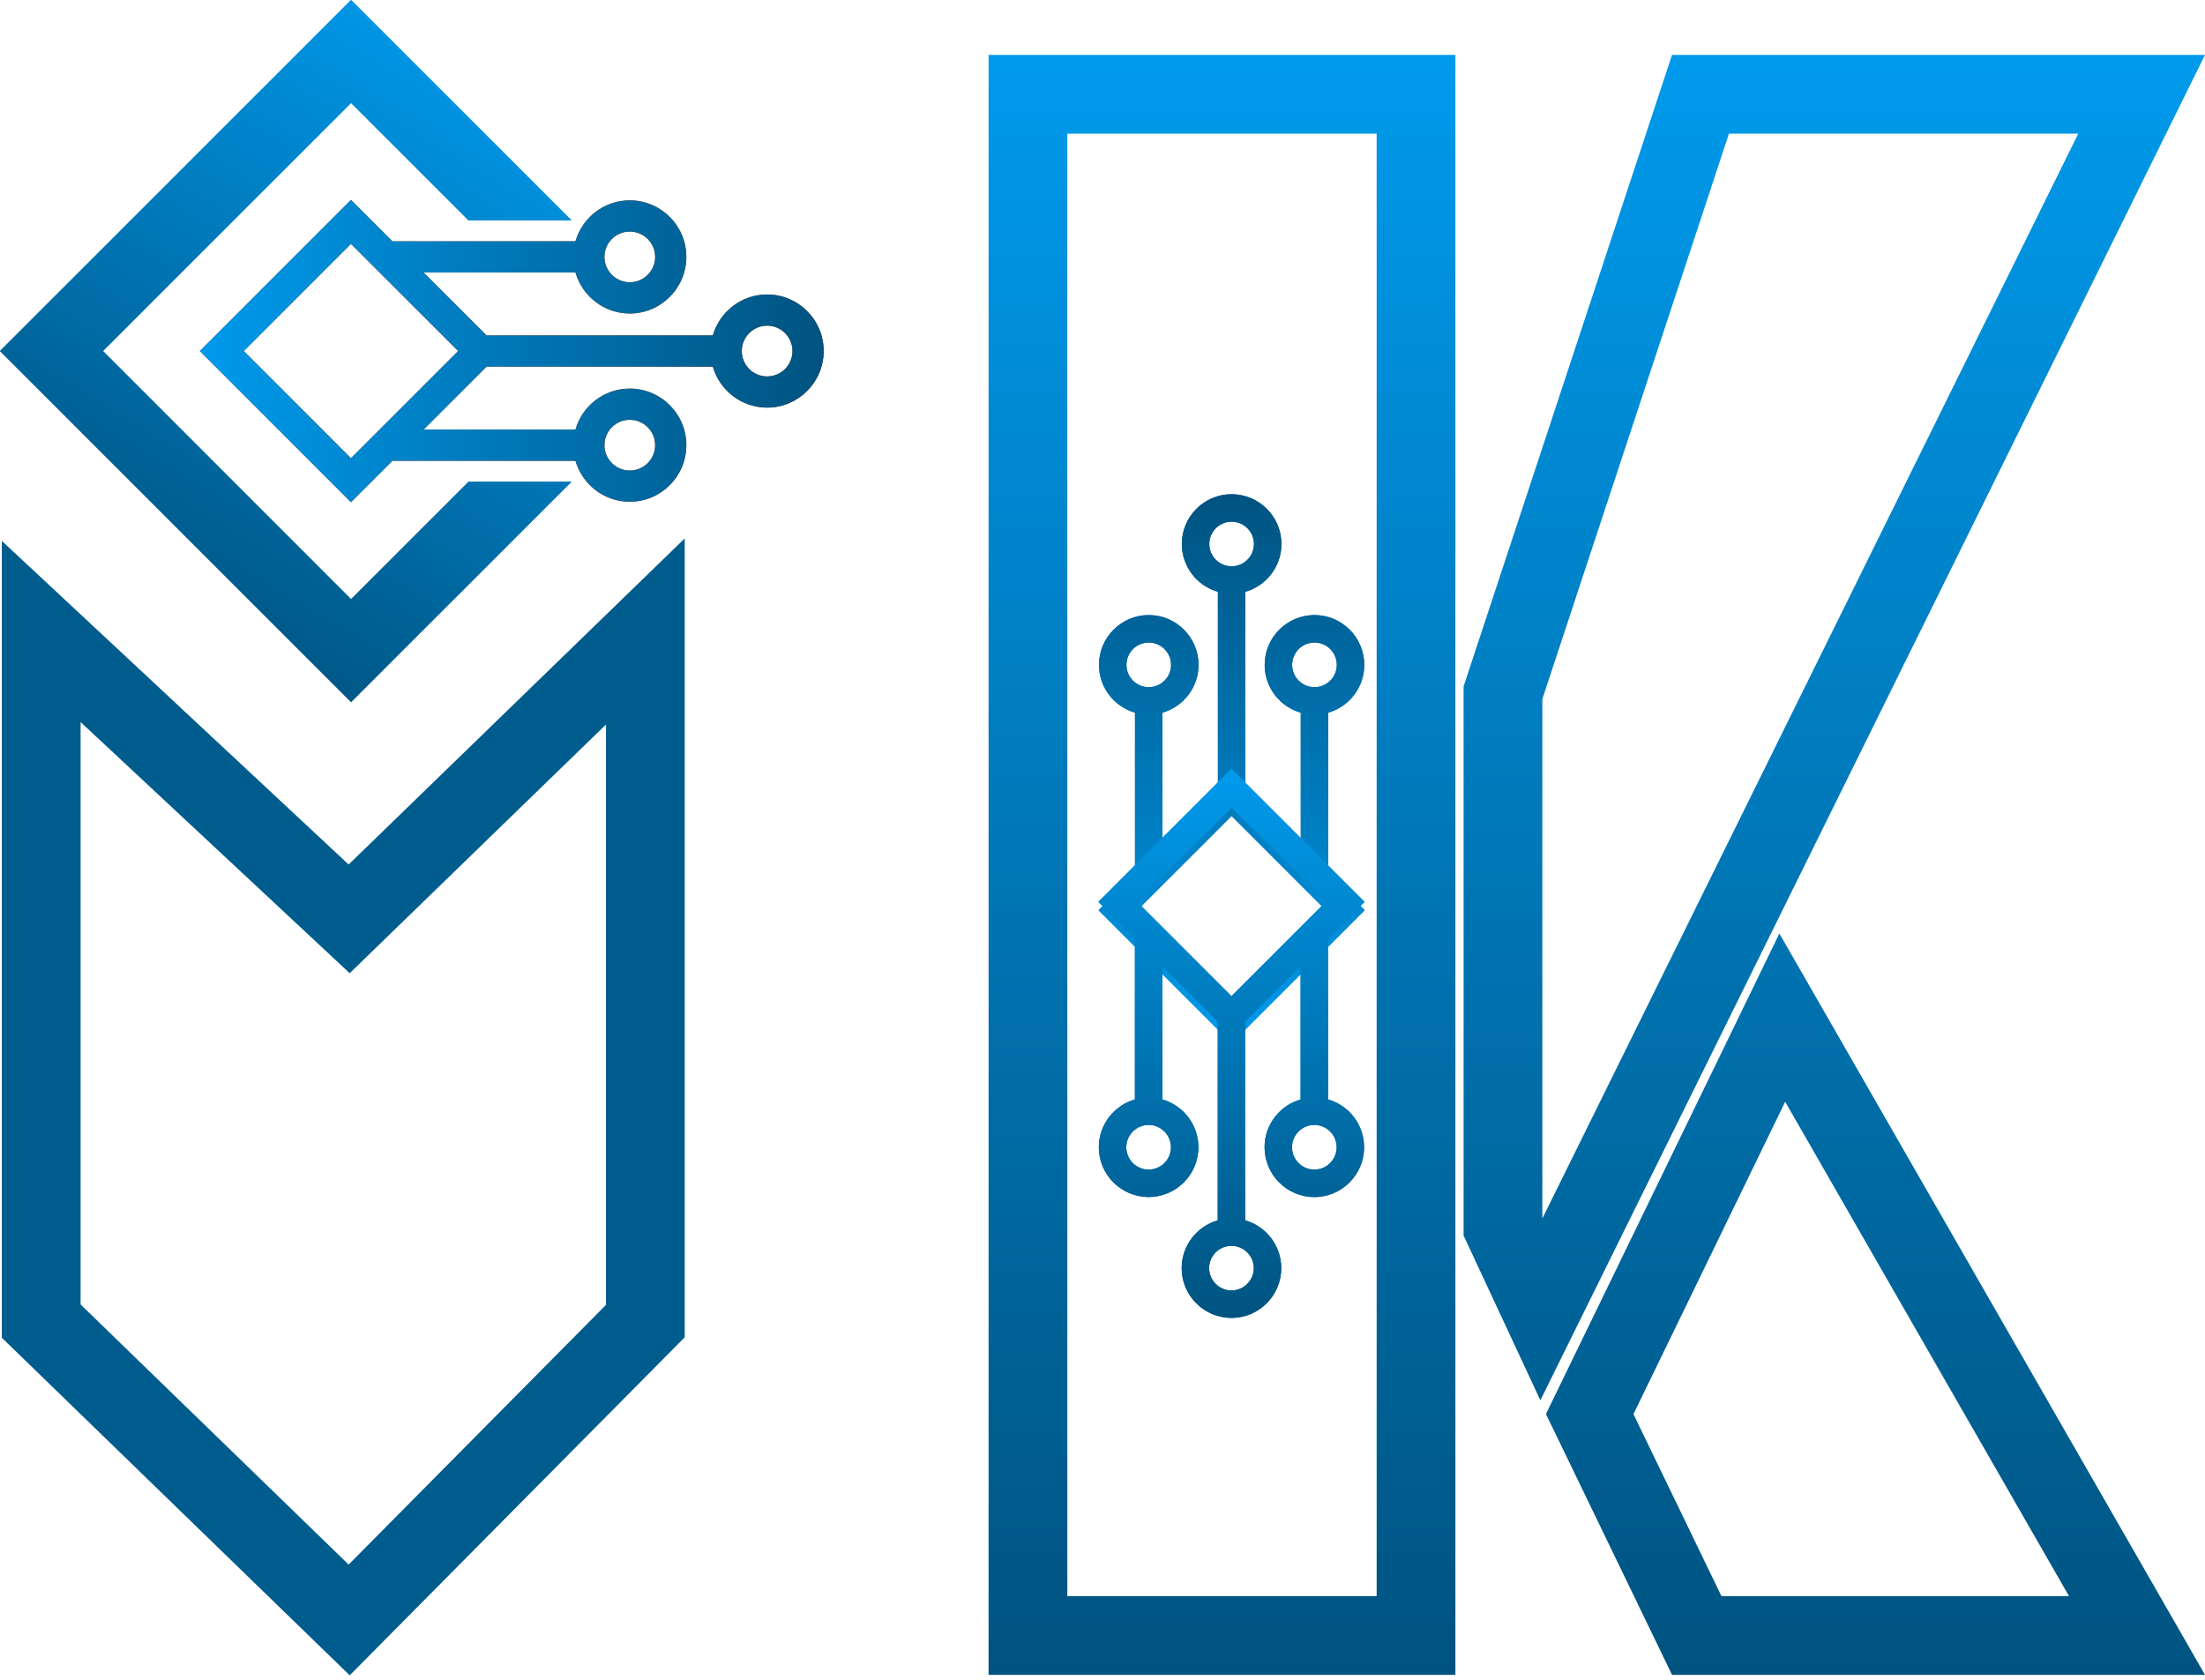
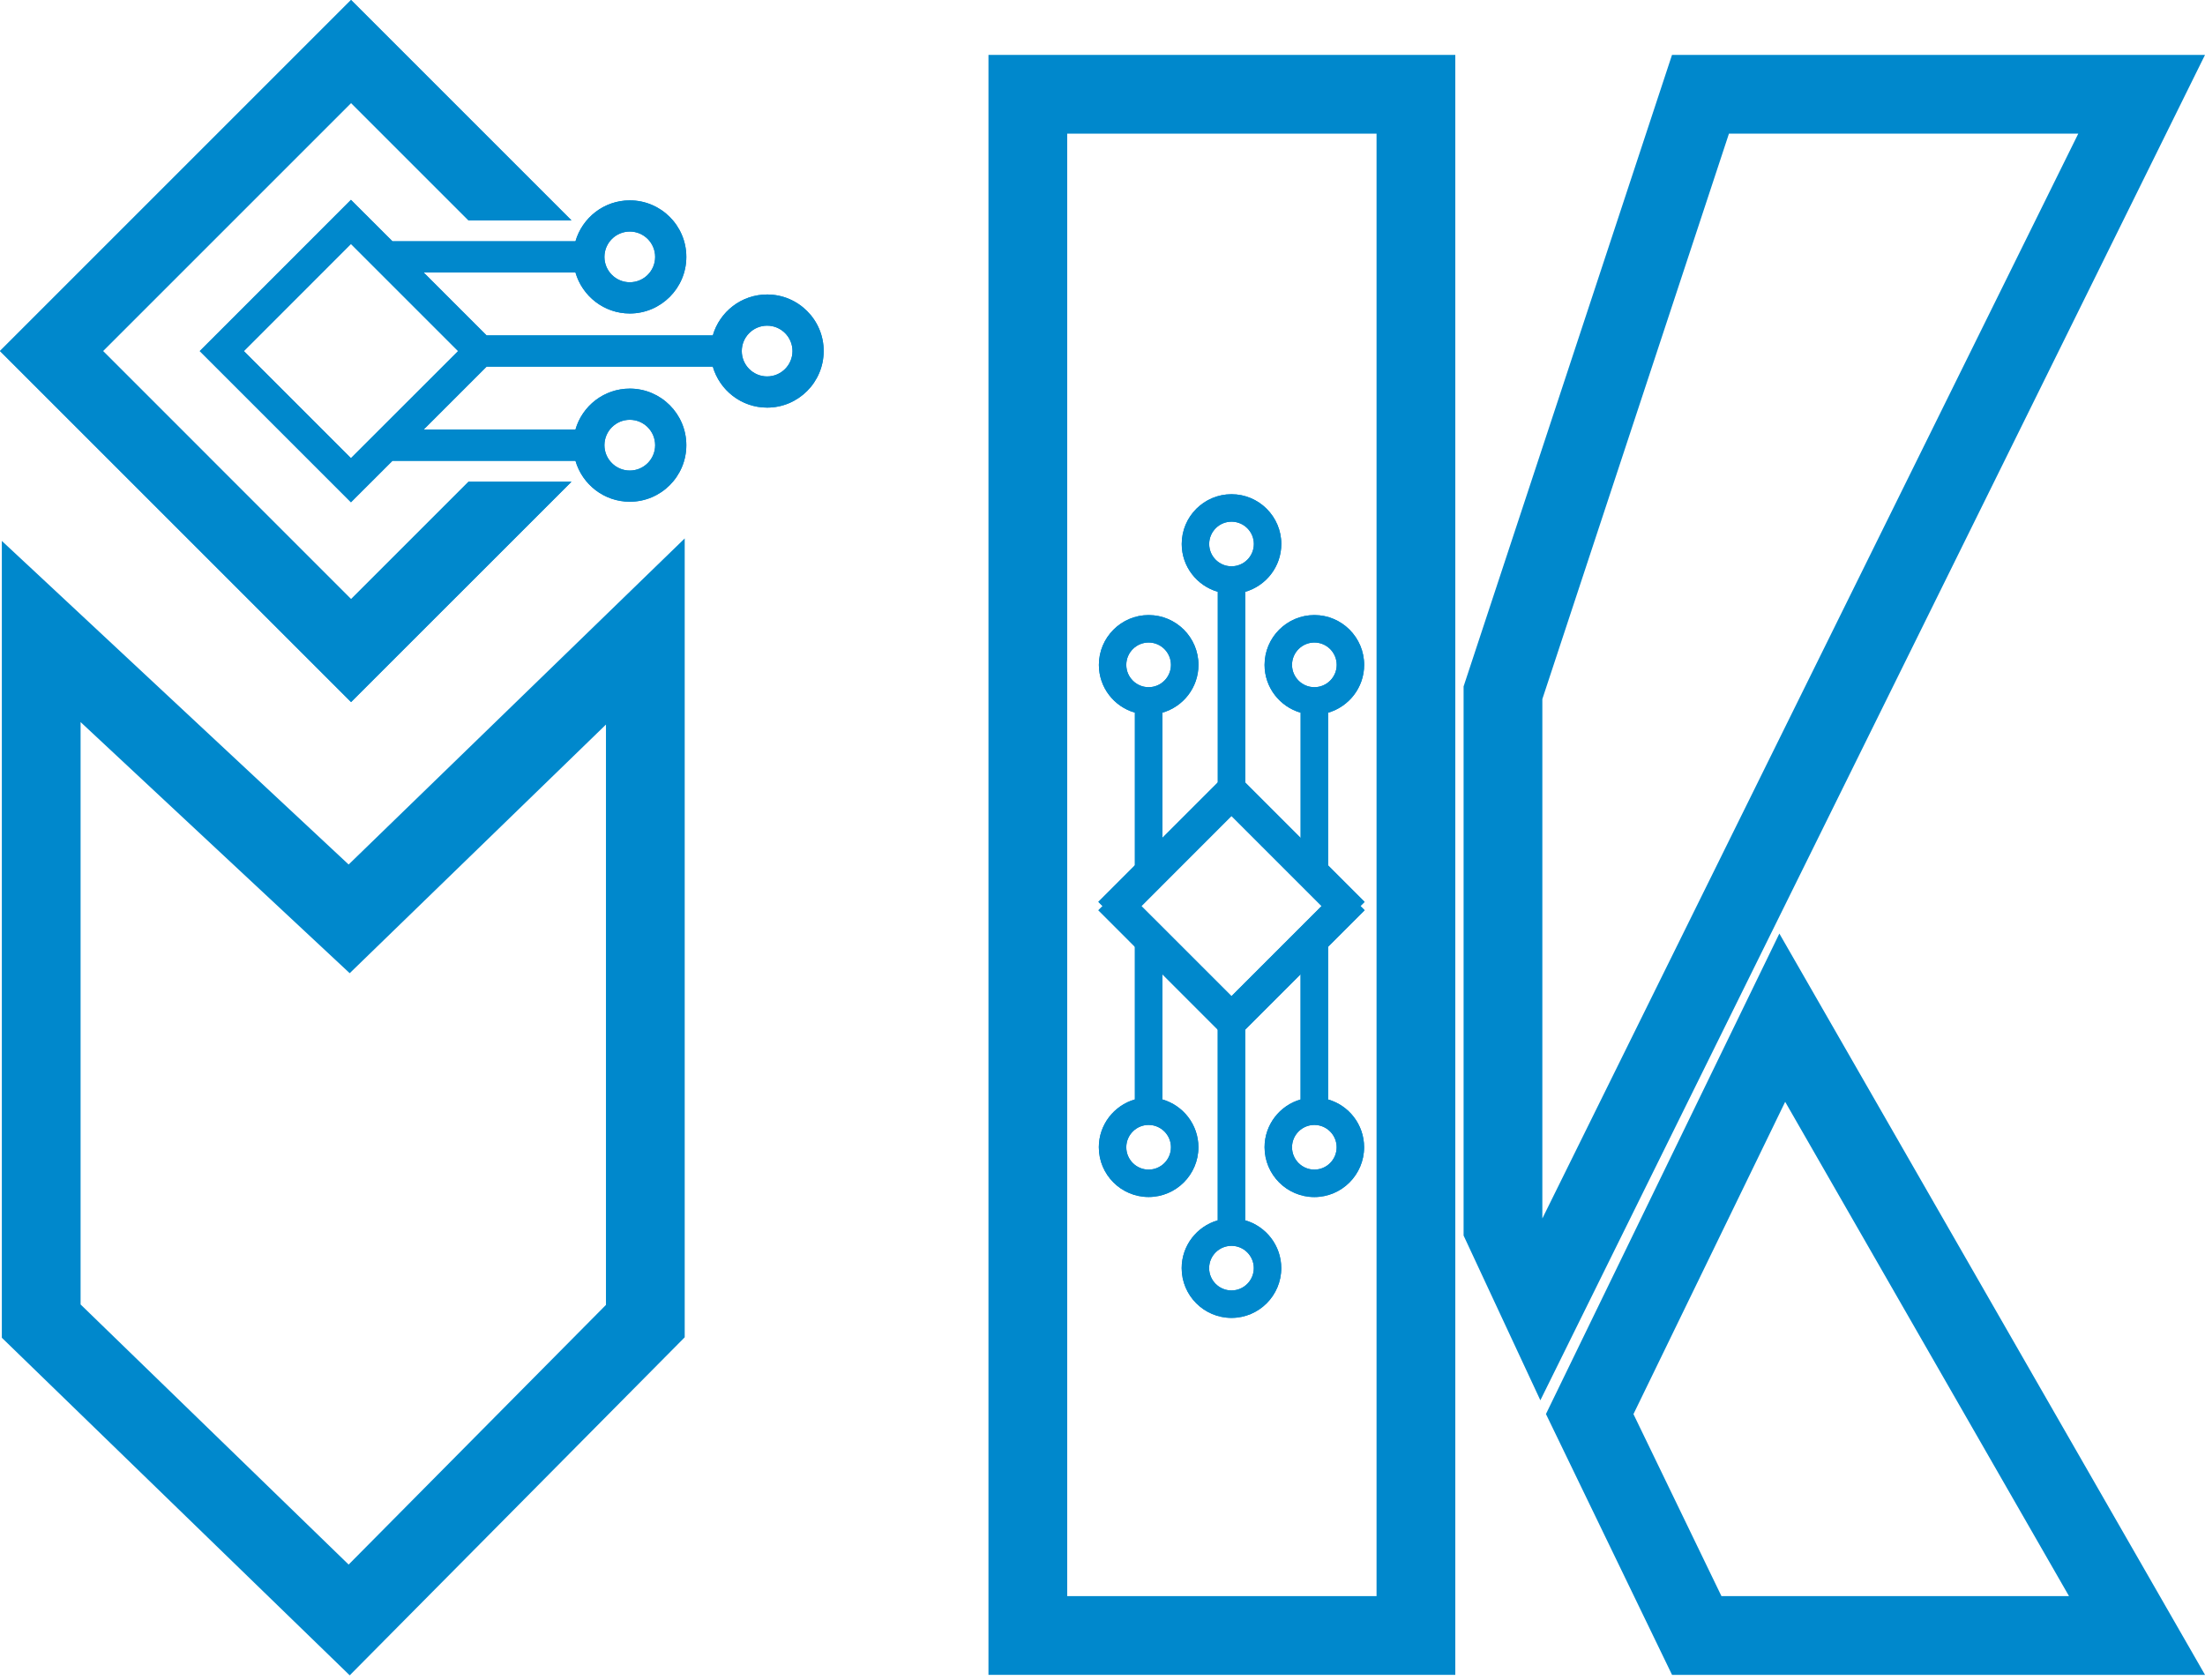
<svg xmlns="http://www.w3.org/2000/svg" width="42" height="32" viewBox="0 0 42 32" fill="none">
-   <path d="M14.612 5.61C14.121 5.61 13.707 5.94 13.577 6.39H9.269L8.07 5.191H10.961C11.091 5.641 11.505 5.972 11.996 5.972C12.59 5.972 13.073 5.488 13.073 4.894C13.073 4.3 12.59 3.817 11.996 3.817C11.505 3.817 11.091 4.147 10.961 4.597H7.476L6.685 3.807L3.805 6.687L6.685 9.568L7.476 8.778H10.961C11.091 9.228 11.505 9.558 11.996 9.558C12.59 9.558 13.073 9.075 13.073 8.48C13.073 7.886 12.59 7.403 11.996 7.403C11.505 7.403 11.09 7.733 10.961 8.183H8.07L9.269 6.984H13.577C13.707 7.434 14.121 7.765 14.612 7.765C15.206 7.765 15.689 7.281 15.689 6.687C15.69 6.093 15.206 5.61 14.612 5.61ZM11.996 4.411C12.263 4.411 12.479 4.628 12.479 4.894C12.479 5.161 12.263 5.377 11.996 5.377C11.73 5.377 11.513 5.161 11.513 4.894C11.513 4.628 11.73 4.411 11.996 4.411ZM11.996 7.997C12.263 7.997 12.479 8.214 12.479 8.48C12.479 8.747 12.263 8.964 11.996 8.964C11.73 8.964 11.513 8.747 11.513 8.48C11.513 8.214 11.73 7.997 11.996 7.997ZM6.685 8.728L4.645 6.687L6.685 4.647L8.726 6.687L6.685 8.728ZM14.612 7.171C14.345 7.171 14.129 6.954 14.129 6.687C14.129 6.421 14.345 6.204 14.612 6.204C14.879 6.204 15.095 6.421 15.095 6.687C15.095 6.954 14.879 7.171 14.612 7.171Z" fill="url(#paint0_linear_2564_8162)" />
-   <path d="M10.885 9.177H8.924L6.687 11.414L1.961 6.687L6.687 1.961L8.924 4.198H10.885L6.687 0L0 6.687L6.687 13.374L10.885 9.177Z" fill="url(#paint1_linear_2564_8162)" />
-   <path d="M14.612 5.61C14.121 5.61 13.707 5.94 13.577 6.39H9.269L8.07 5.191H10.961C11.091 5.641 11.505 5.972 11.996 5.972C12.59 5.972 13.073 5.488 13.073 4.894C13.073 4.3 12.59 3.817 11.996 3.817C11.505 3.817 11.091 4.147 10.961 4.597H7.476L6.685 3.807L3.805 6.687L6.685 9.568L7.476 8.778H10.961C11.091 9.228 11.505 9.558 11.996 9.558C12.59 9.558 13.073 9.075 13.073 8.48C13.073 7.886 12.59 7.403 11.996 7.403C11.505 7.403 11.09 7.733 10.961 8.183H8.07L9.269 6.984H13.577C13.707 7.434 14.121 7.765 14.612 7.765C15.206 7.765 15.689 7.281 15.689 6.687C15.69 6.093 15.206 5.61 14.612 5.61ZM11.996 4.411C12.263 4.411 12.479 4.628 12.479 4.894C12.479 5.161 12.263 5.377 11.996 5.377C11.73 5.377 11.513 5.161 11.513 4.894C11.513 4.628 11.73 4.411 11.996 4.411ZM11.996 7.997C12.263 7.997 12.479 8.214 12.479 8.48C12.479 8.747 12.263 8.964 11.996 8.964C11.73 8.964 11.513 8.747 11.513 8.48C11.513 8.214 11.73 7.997 11.996 7.997ZM6.685 8.728L4.645 6.687L6.685 4.647L8.726 6.687L6.685 8.728ZM14.612 7.171C14.345 7.171 14.129 6.954 14.129 6.687C14.129 6.421 14.345 6.204 14.612 6.204C14.879 6.204 15.095 6.421 15.095 6.687C15.095 6.954 14.879 7.171 14.612 7.171Z" fill="url(#paint2_linear_2564_8162)" />
-   <path d="M10.885 9.177H8.924L6.687 11.414L1.961 6.687L6.687 1.961L8.924 4.198H10.885L6.687 0L0 6.687L6.687 13.374L10.885 9.177Z" fill="url(#paint3_linear_2564_8162)" />
-   <path d="M22.511 10.363C22.511 10.795 22.802 11.16 23.198 11.274V15.066L22.142 16.122V13.576C22.538 13.463 22.829 13.098 22.829 12.666C22.829 12.143 22.404 11.717 21.881 11.717C21.358 11.717 20.933 12.143 20.933 12.666C20.933 13.098 21.223 13.463 21.619 13.576V16.645L20.924 17.34L23.459 19.876L25.995 17.34L25.299 16.645V13.577C25.695 13.463 25.986 13.098 25.986 12.666C25.986 12.143 25.561 11.717 25.038 11.717C24.515 11.717 24.089 12.143 24.089 12.666C24.089 13.098 24.38 13.463 24.776 13.577V16.122L23.721 15.066V11.274C24.117 11.16 24.408 10.795 24.408 10.363C24.408 9.84 23.982 9.415 23.459 9.415C22.936 9.415 22.511 9.84 22.511 10.363ZM21.456 12.666C21.456 12.431 21.646 12.24 21.881 12.24C22.115 12.24 22.306 12.431 22.306 12.666C22.306 12.9 22.115 13.091 21.881 13.091C21.646 13.091 21.456 12.9 21.456 12.666ZM24.612 12.666C24.612 12.431 24.803 12.24 25.038 12.24C25.272 12.24 25.463 12.431 25.463 12.666C25.463 12.9 25.272 13.091 25.038 13.091C24.803 13.091 24.612 12.9 24.612 12.666ZM25.255 17.34L23.459 19.136L21.663 17.34L23.459 15.544L25.255 17.34ZM23.885 10.363C23.885 10.598 23.694 10.788 23.459 10.788C23.225 10.788 23.034 10.598 23.034 10.363C23.034 10.129 23.225 9.938 23.459 9.938C23.694 9.938 23.885 10.129 23.885 10.363Z" fill="url(#paint4_linear_2564_8162)" />
-   <path d="M22.511 10.363C22.511 10.795 22.802 11.16 23.198 11.274V15.066L22.142 16.122V13.576C22.538 13.463 22.829 13.098 22.829 12.666C22.829 12.143 22.404 11.717 21.881 11.717C21.358 11.717 20.933 12.143 20.933 12.666C20.933 13.098 21.223 13.463 21.619 13.576V16.645L20.924 17.34L23.459 19.876L25.995 17.34L25.299 16.645V13.577C25.695 13.463 25.986 13.098 25.986 12.666C25.986 12.143 25.561 11.717 25.038 11.717C24.515 11.717 24.089 12.143 24.089 12.666C24.089 13.098 24.38 13.463 24.776 13.577V16.122L23.721 15.066V11.274C24.117 11.16 24.408 10.795 24.408 10.363C24.408 9.84 23.982 9.415 23.459 9.415C22.936 9.415 22.511 9.84 22.511 10.363ZM21.456 12.666C21.456 12.431 21.646 12.24 21.881 12.24C22.115 12.24 22.306 12.431 22.306 12.666C22.306 12.9 22.115 13.091 21.881 13.091C21.646 13.091 21.456 12.9 21.456 12.666ZM24.612 12.666C24.612 12.431 24.803 12.24 25.038 12.24C25.272 12.24 25.463 12.431 25.463 12.666C25.463 12.9 25.272 13.091 25.038 13.091C24.803 13.091 24.612 12.9 24.612 12.666ZM25.255 17.34L23.459 19.136L21.663 17.34L23.459 15.544L25.255 17.34ZM23.885 10.363C23.885 10.598 23.694 10.788 23.459 10.788C23.225 10.788 23.034 10.598 23.034 10.363C23.034 10.129 23.225 9.938 23.459 9.938C23.694 9.938 23.885 10.129 23.885 10.363Z" fill="url(#paint5_linear_2564_8162)" />
-   <path d="M24.405 24.158C24.405 23.726 24.114 23.361 23.718 23.247V19.455L24.773 18.399V20.945C24.378 21.058 24.087 21.423 24.087 21.855C24.087 22.378 24.512 22.804 25.035 22.804C25.558 22.804 25.983 22.378 25.983 21.855C25.983 21.423 25.693 21.058 25.297 20.945V17.876L25.992 17.181L23.457 14.645L20.921 17.181L21.617 17.876V20.944C21.221 21.058 20.93 21.423 20.93 21.855C20.93 22.378 21.355 22.803 21.878 22.803C22.401 22.803 22.827 22.378 22.827 21.855C22.827 21.423 22.536 21.058 22.14 20.944V18.399L23.195 19.455V23.247C22.799 23.361 22.508 23.726 22.508 24.158C22.508 24.681 22.934 25.106 23.457 25.106C23.98 25.106 24.405 24.681 24.405 24.158ZM25.46 21.855C25.46 22.09 25.27 22.281 25.035 22.281C24.801 22.281 24.61 22.09 24.61 21.855C24.61 21.621 24.801 21.43 25.035 21.43C25.27 21.43 25.46 21.621 25.46 21.855ZM22.304 21.855C22.304 22.09 22.113 22.281 21.878 22.281C21.644 22.281 21.453 22.09 21.453 21.855C21.453 21.621 21.644 21.43 21.878 21.43C22.113 21.43 22.304 21.621 22.304 21.855ZM21.661 17.181L23.457 15.385L25.253 17.181L23.457 18.977L21.661 17.181ZM23.031 24.158C23.031 23.923 23.222 23.733 23.457 23.733C23.691 23.733 23.882 23.923 23.882 24.158C23.882 24.392 23.691 24.583 23.457 24.583C23.222 24.583 23.031 24.392 23.031 24.158Z" fill="url(#paint6_linear_2564_8162)" />
-   <path d="M24.405 24.158C24.405 23.726 24.114 23.361 23.718 23.247V19.455L24.773 18.399V20.945C24.378 21.058 24.087 21.423 24.087 21.855C24.087 22.378 24.512 22.804 25.035 22.804C25.558 22.804 25.983 22.378 25.983 21.855C25.983 21.423 25.693 21.058 25.297 20.945V17.876L25.992 17.181L23.457 14.645L20.921 17.181L21.617 17.876V20.944C21.221 21.058 20.93 21.423 20.93 21.855C20.93 22.378 21.355 22.803 21.878 22.803C22.401 22.803 22.827 22.378 22.827 21.855C22.827 21.423 22.536 21.058 22.14 20.944V18.399L23.195 19.455V23.247C22.799 23.361 22.508 23.726 22.508 24.158C22.508 24.681 22.934 25.106 23.457 25.106C23.98 25.106 24.405 24.681 24.405 24.158ZM25.46 21.855C25.46 22.09 25.27 22.281 25.035 22.281C24.801 22.281 24.61 22.09 24.61 21.855C24.61 21.621 24.801 21.43 25.035 21.43C25.27 21.43 25.46 21.621 25.46 21.855ZM22.304 21.855C22.304 22.09 22.113 22.281 21.878 22.281C21.644 22.281 21.453 22.09 21.453 21.855C21.453 21.621 21.644 21.43 21.878 21.43C22.113 21.43 22.304 21.621 22.304 21.855ZM21.661 17.181L23.457 15.385L25.253 17.181L23.457 18.977L21.661 17.181ZM23.031 24.158C23.031 23.923 23.222 23.733 23.457 23.733C23.691 23.733 23.882 23.923 23.882 24.158C23.882 24.392 23.691 24.583 23.457 24.583C23.222 24.583 23.031 24.392 23.031 24.158Z" fill="url(#paint7_linear_2564_8162)" />
-   <path d="M0.785 25.167V12.03L6.651 17.504L12.292 12.03V25.167L6.651 30.86L0.785 25.167Z" stroke="#015C8E" stroke-width="1.5" />
-   <path d="M40.705 31.156L33.948 19.386L30.28 26.938L32.319 31.156H40.705Z" stroke="url(#paint8_linear_2564_8162)" stroke-width="1.5" />
-   <path d="M32.39 1.796L28.628 13.197V23.371L29.36 24.942L40.793 1.796H32.39Z" stroke="url(#paint9_linear_2564_8162)" stroke-width="1.5" />
-   <rect x="19.58" y="1.796" width="7.392" height="29.36" stroke="url(#paint10_linear_2564_8162)" stroke-width="1.5" />
-   <defs>
-     <linearGradient id="paint0_linear_2564_8162" x1="3.805" y1="6.687" x2="15.69" y2="6.687" gradientUnits="userSpaceOnUse">
-       <stop stop-color="#EC5200" />
-       <stop offset="1" stop-color="#7F2D00" />
-     </linearGradient>
-     <linearGradient id="paint1_linear_2564_8162" x1="9.736" y1="0.894" x2="2.892" y2="12.113" gradientUnits="userSpaceOnUse">
-       <stop stop-color="#009AEC" />
-       <stop offset="1" stop-color="#005380" />
-     </linearGradient>
-     <linearGradient id="paint2_linear_2564_8162" x1="3.805" y1="6.687" x2="15.69" y2="6.687" gradientUnits="userSpaceOnUse">
-       <stop stop-color="#009AEC" />
-       <stop offset="1" stop-color="#005380" />
-     </linearGradient>
-     <linearGradient id="paint3_linear_2564_8162" x1="9.736" y1="0.894" x2="2.892" y2="12.113" gradientUnits="userSpaceOnUse">
-       <stop stop-color="#009AEC" />
-       <stop offset="1" stop-color="#005380" />
-     </linearGradient>
-     <linearGradient id="paint4_linear_2564_8162" x1="23.459" y1="19.876" x2="23.459" y2="9.415" gradientUnits="userSpaceOnUse">
-       <stop stop-color="#009AEC" />
-       <stop offset="1" stop-color="#005380" />
-     </linearGradient>
-     <linearGradient id="paint5_linear_2564_8162" x1="23.459" y1="19.876" x2="23.459" y2="9.415" gradientUnits="userSpaceOnUse">
-       <stop stop-color="#009AEC" />
-       <stop offset="1" stop-color="#005380" />
-     </linearGradient>
-     <linearGradient id="paint6_linear_2564_8162" x1="23.457" y1="14.645" x2="23.457" y2="25.106" gradientUnits="userSpaceOnUse">
-       <stop stop-color="#009AEC" />
-       <stop offset="1" stop-color="#005380" />
-     </linearGradient>
-     <linearGradient id="paint7_linear_2564_8162" x1="23.457" y1="14.645" x2="23.457" y2="25.106" gradientUnits="userSpaceOnUse">
-       <stop stop-color="#009AEC" />
-       <stop offset="1" stop-color="#005380" />
-     </linearGradient>
-     <linearGradient id="paint8_linear_2564_8162" x1="35.723" y1="1.05" x2="35.723" y2="31.906" gradientUnits="userSpaceOnUse">
-       <stop stop-color="#009AEC" />
-       <stop offset="1" stop-color="#005380" />
-     </linearGradient>
-     <linearGradient id="paint9_linear_2564_8162" x1="34.939" y1="1.046" x2="34.939" y2="32.026" gradientUnits="userSpaceOnUse">
-       <stop stop-color="#009AEC" />
-       <stop offset="1" stop-color="#005380" />
-     </linearGradient>
-     <linearGradient id="paint10_linear_2564_8162" x1="23.276" y1="1.046" x2="23.276" y2="31.906" gradientUnits="userSpaceOnUse">
-       <stop stop-color="#009AEC" />
-       <stop offset="1" stop-color="#005380" />
-     </linearGradient>
-   </defs>
+   <path d="M14.612 5.61C14.121 5.61 13.707 5.94 13.577 6.39H9.269L8.07 5.191H10.961C11.091 5.641 11.505 5.972 11.996 5.972C12.59 5.972 13.073 5.488 13.073 4.894C13.073 4.3 12.59 3.817 11.996 3.817C11.505 3.817 11.091 4.147 10.961 4.597H7.476L6.685 3.807L3.805 6.688L6.685 9.568L7.476 8.778H10.961C11.091 9.228 11.505 9.558 11.996 9.558C12.59 9.558 13.073 9.075 13.073 8.481C13.073 7.886 12.59 7.403 11.996 7.403C11.505 7.403 11.09 7.733 10.961 8.183H8.07L9.269 6.984H13.577C13.707 7.434 14.121 7.765 14.612 7.765C15.206 7.765 15.689 7.282 15.689 6.687C15.69 6.093 15.206 5.61 14.612 5.61ZM11.996 4.411C12.263 4.411 12.479 4.628 12.479 4.894C12.479 5.161 12.263 5.377 11.996 5.377C11.73 5.377 11.513 5.161 11.513 4.894C11.513 4.628 11.73 4.411 11.996 4.411ZM11.996 7.997C12.263 7.997 12.479 8.214 12.479 8.481C12.479 8.747 12.263 8.964 11.996 8.964C11.73 8.964 11.513 8.747 11.513 8.481C11.513 8.214 11.73 7.997 11.996 7.997ZM6.685 8.728L4.645 6.688L6.685 4.647L8.726 6.688L6.685 8.728ZM14.612 7.171C14.345 7.171 14.129 6.954 14.129 6.688C14.129 6.421 14.345 6.204 14.612 6.204C14.879 6.204 15.095 6.421 15.095 6.688C15.095 6.954 14.879 7.171 14.612 7.171Z" fill="#0088CC" />
+   <path d="M10.885 9.177H8.924L6.687 11.414L1.961 6.687L6.687 1.961L8.924 4.198H10.885L6.687 0L0 6.687L6.687 13.374L10.885 9.177Z" fill="#0088CC" />
+   <path d="M14.612 5.61C14.121 5.61 13.707 5.94 13.577 6.39H9.269L8.07 5.191H10.961C11.091 5.641 11.505 5.972 11.996 5.972C12.59 5.972 13.073 5.488 13.073 4.894C13.073 4.3 12.59 3.817 11.996 3.817C11.505 3.817 11.091 4.147 10.961 4.597H7.476L6.685 3.807L3.805 6.688L6.685 9.568L7.476 8.778H10.961C11.091 9.228 11.505 9.558 11.996 9.558C12.59 9.558 13.073 9.075 13.073 8.481C13.073 7.886 12.59 7.403 11.996 7.403C11.505 7.403 11.09 7.733 10.961 8.183H8.07L9.269 6.984H13.577C13.707 7.434 14.121 7.765 14.612 7.765C15.206 7.765 15.689 7.282 15.689 6.687C15.69 6.093 15.206 5.61 14.612 5.61ZM11.996 4.411C12.263 4.411 12.479 4.628 12.479 4.894C12.479 5.161 12.263 5.377 11.996 5.377C11.73 5.377 11.513 5.161 11.513 4.894C11.513 4.628 11.73 4.411 11.996 4.411ZM11.996 7.997C12.263 7.997 12.479 8.214 12.479 8.481C12.479 8.747 12.263 8.964 11.996 8.964C11.73 8.964 11.513 8.747 11.513 8.481C11.513 8.214 11.73 7.997 11.996 7.997ZM6.685 8.728L4.645 6.688L6.685 4.647L8.726 6.688L6.685 8.728ZM14.612 7.171C14.345 7.171 14.129 6.954 14.129 6.688C14.129 6.421 14.345 6.204 14.612 6.204C14.879 6.204 15.095 6.421 15.095 6.688C15.095 6.954 14.879 7.171 14.612 7.171Z" fill="#0088CC" />
+   <path d="M10.885 9.177H8.924L6.687 11.414L1.961 6.687L6.687 1.961L8.924 4.198H10.885L6.687 0L0 6.687L6.687 13.374L10.885 9.177Z" fill="#0088CC" />
+   <path d="M22.509 10.363C22.509 10.795 22.8 11.16 23.196 11.274V15.066L22.141 16.122V13.576C22.537 13.463 22.828 13.098 22.828 12.666C22.828 12.143 22.402 11.717 21.879 11.717C21.356 11.717 20.931 12.143 20.931 12.666C20.931 13.098 21.221 13.463 21.617 13.576V16.645L20.922 17.34L23.457 19.876L25.993 17.34L25.297 16.645V13.577C25.693 13.463 25.984 13.098 25.984 12.666C25.984 12.143 25.559 11.717 25.036 11.717C24.513 11.717 24.087 12.143 24.087 12.666C24.087 13.098 24.378 13.463 24.774 13.577V16.122L23.719 15.066V11.274C24.115 11.16 24.406 10.795 24.406 10.363C24.406 9.84 23.98 9.415 23.457 9.415C22.934 9.415 22.509 9.84 22.509 10.363ZM21.453 12.666C21.453 12.431 21.644 12.24 21.879 12.24C22.113 12.24 22.304 12.431 22.304 12.666C22.304 12.9 22.113 13.091 21.879 13.091C21.644 13.091 21.453 12.9 21.453 12.666ZM24.61 12.666C24.61 12.431 24.801 12.24 25.036 12.24C25.27 12.24 25.461 12.431 25.461 12.666C25.461 12.9 25.27 13.091 25.036 13.091C24.801 13.091 24.61 12.9 24.61 12.666ZM25.253 17.34L23.457 19.136L21.662 17.34L23.457 15.544L25.253 17.34ZM23.883 10.363C23.883 10.598 23.692 10.788 23.457 10.788C23.223 10.788 23.032 10.598 23.032 10.363C23.032 10.129 23.223 9.938 23.457 9.938C23.692 9.938 23.883 10.129 23.883 10.363Z" fill="#0088CC" />
+   <path d="M22.509 10.363C22.509 10.795 22.8 11.16 23.196 11.274V15.066L22.141 16.122V13.576C22.537 13.463 22.828 13.098 22.828 12.666C22.828 12.143 22.402 11.717 21.879 11.717C21.356 11.717 20.931 12.143 20.931 12.666C20.931 13.098 21.221 13.463 21.617 13.576V16.645L20.922 17.34L23.457 19.876L25.993 17.34L25.297 16.645V13.577C25.693 13.463 25.984 13.098 25.984 12.666C25.984 12.143 25.559 11.717 25.036 11.717C24.513 11.717 24.087 12.143 24.087 12.666C24.087 13.098 24.378 13.463 24.774 13.577V16.122L23.719 15.066V11.274C24.115 11.16 24.406 10.795 24.406 10.363C24.406 9.84 23.98 9.415 23.457 9.415C22.934 9.415 22.509 9.84 22.509 10.363ZM21.453 12.666C21.453 12.431 21.644 12.24 21.879 12.24C22.113 12.24 22.304 12.431 22.304 12.666C22.304 12.9 22.113 13.091 21.879 13.091C21.644 13.091 21.453 12.9 21.453 12.666ZM24.61 12.666C24.61 12.431 24.801 12.24 25.036 12.24C25.27 12.24 25.461 12.431 25.461 12.666C25.461 12.9 25.27 13.091 25.036 13.091C24.801 13.091 24.61 12.9 24.61 12.666ZM25.253 17.34L23.457 19.136L21.662 17.34L23.457 15.544L25.253 17.34ZM23.883 10.363C23.883 10.598 23.692 10.788 23.457 10.788C23.223 10.788 23.032 10.598 23.032 10.363C23.032 10.129 23.223 9.938 23.457 9.938C23.692 9.938 23.883 10.129 23.883 10.363Z" fill="#0088CC" />
+   <path d="M24.405 24.158C24.405 23.726 24.114 23.361 23.718 23.247V19.455L24.773 18.399V20.945C24.378 21.058 24.087 21.423 24.087 21.855C24.087 22.378 24.512 22.804 25.035 22.804C25.558 22.804 25.983 22.378 25.983 21.855C25.983 21.423 25.693 21.058 25.297 20.945V17.876L25.992 17.181L23.457 14.645L20.921 17.181L21.617 17.876V20.944C21.221 21.058 20.93 21.423 20.93 21.855C20.93 22.378 21.355 22.803 21.878 22.803C22.401 22.803 22.827 22.378 22.827 21.855C22.827 21.423 22.536 21.058 22.14 20.944V18.399L23.195 19.455V23.247C22.799 23.361 22.508 23.726 22.508 24.158C22.508 24.681 22.934 25.106 23.457 25.106C23.98 25.106 24.405 24.681 24.405 24.158ZM25.46 21.855C25.46 22.09 25.27 22.281 25.035 22.281C24.801 22.281 24.61 22.09 24.61 21.855C24.61 21.621 24.801 21.43 25.035 21.43C25.27 21.43 25.46 21.621 25.46 21.855ZM22.304 21.855C22.304 22.09 22.113 22.281 21.878 22.281C21.644 22.281 21.453 22.09 21.453 21.855C21.453 21.621 21.644 21.43 21.878 21.43C22.113 21.43 22.304 21.621 22.304 21.855ZM21.661 17.181L23.457 15.385L25.253 17.181L23.457 18.977L21.661 17.181ZM23.031 24.158C23.031 23.923 23.222 23.733 23.457 23.733C23.691 23.733 23.882 23.923 23.882 24.158C23.882 24.392 23.691 24.583 23.457 24.583C23.222 24.583 23.031 24.392 23.031 24.158Z" fill="#0088CC" />
+   <path d="M24.405 24.158C24.405 23.726 24.114 23.361 23.718 23.247V19.455L24.773 18.399V20.945C24.378 21.058 24.087 21.423 24.087 21.855C24.087 22.378 24.512 22.804 25.035 22.804C25.558 22.804 25.983 22.378 25.983 21.855C25.983 21.423 25.693 21.058 25.297 20.945V17.876L25.992 17.181L23.457 14.645L20.921 17.181L21.617 17.876V20.944C21.221 21.058 20.93 21.423 20.93 21.855C20.93 22.378 21.355 22.803 21.878 22.803C22.401 22.803 22.827 22.378 22.827 21.855C22.827 21.423 22.536 21.058 22.14 20.944V18.399L23.195 19.455V23.247C22.799 23.361 22.508 23.726 22.508 24.158C22.508 24.681 22.934 25.106 23.457 25.106C23.98 25.106 24.405 24.681 24.405 24.158ZM25.46 21.855C25.46 22.09 25.27 22.281 25.035 22.281C24.801 22.281 24.61 22.09 24.61 21.855C24.61 21.621 24.801 21.43 25.035 21.43C25.27 21.43 25.46 21.621 25.46 21.855ZM22.304 21.855C22.304 22.09 22.113 22.281 21.878 22.281C21.644 22.281 21.453 22.09 21.453 21.855C21.453 21.621 21.644 21.43 21.878 21.43C22.113 21.43 22.304 21.621 22.304 21.855ZM21.661 17.181L23.457 15.385L25.253 17.181L23.457 18.977L21.661 17.181ZM23.031 24.158C23.031 23.923 23.222 23.733 23.457 23.733C23.691 23.733 23.882 23.923 23.882 24.158C23.882 24.392 23.691 24.583 23.457 24.583C23.222 24.583 23.031 24.392 23.031 24.158Z" fill="#0088CC" />
+   <path d="M0.785 25.167V12.03L6.651 17.504L12.292 12.03V25.167L6.651 30.86L0.785 25.167Z" stroke="#0088CC" stroke-width="1.5" />
+   <path d="M40.705 31.156L33.948 19.387L30.28 26.938L32.319 31.156H40.705Z" stroke="#0088CC" stroke-width="1.5" />
+   <path d="M32.39 1.796L28.628 13.197V23.371L29.36 24.942L40.793 1.796H32.39Z" stroke="#0088CC" stroke-width="1.5" />
+   <rect x="19.578" y="1.796" width="7.392" height="29.36" stroke="#0088CC" stroke-width="1.5" />
</svg>
